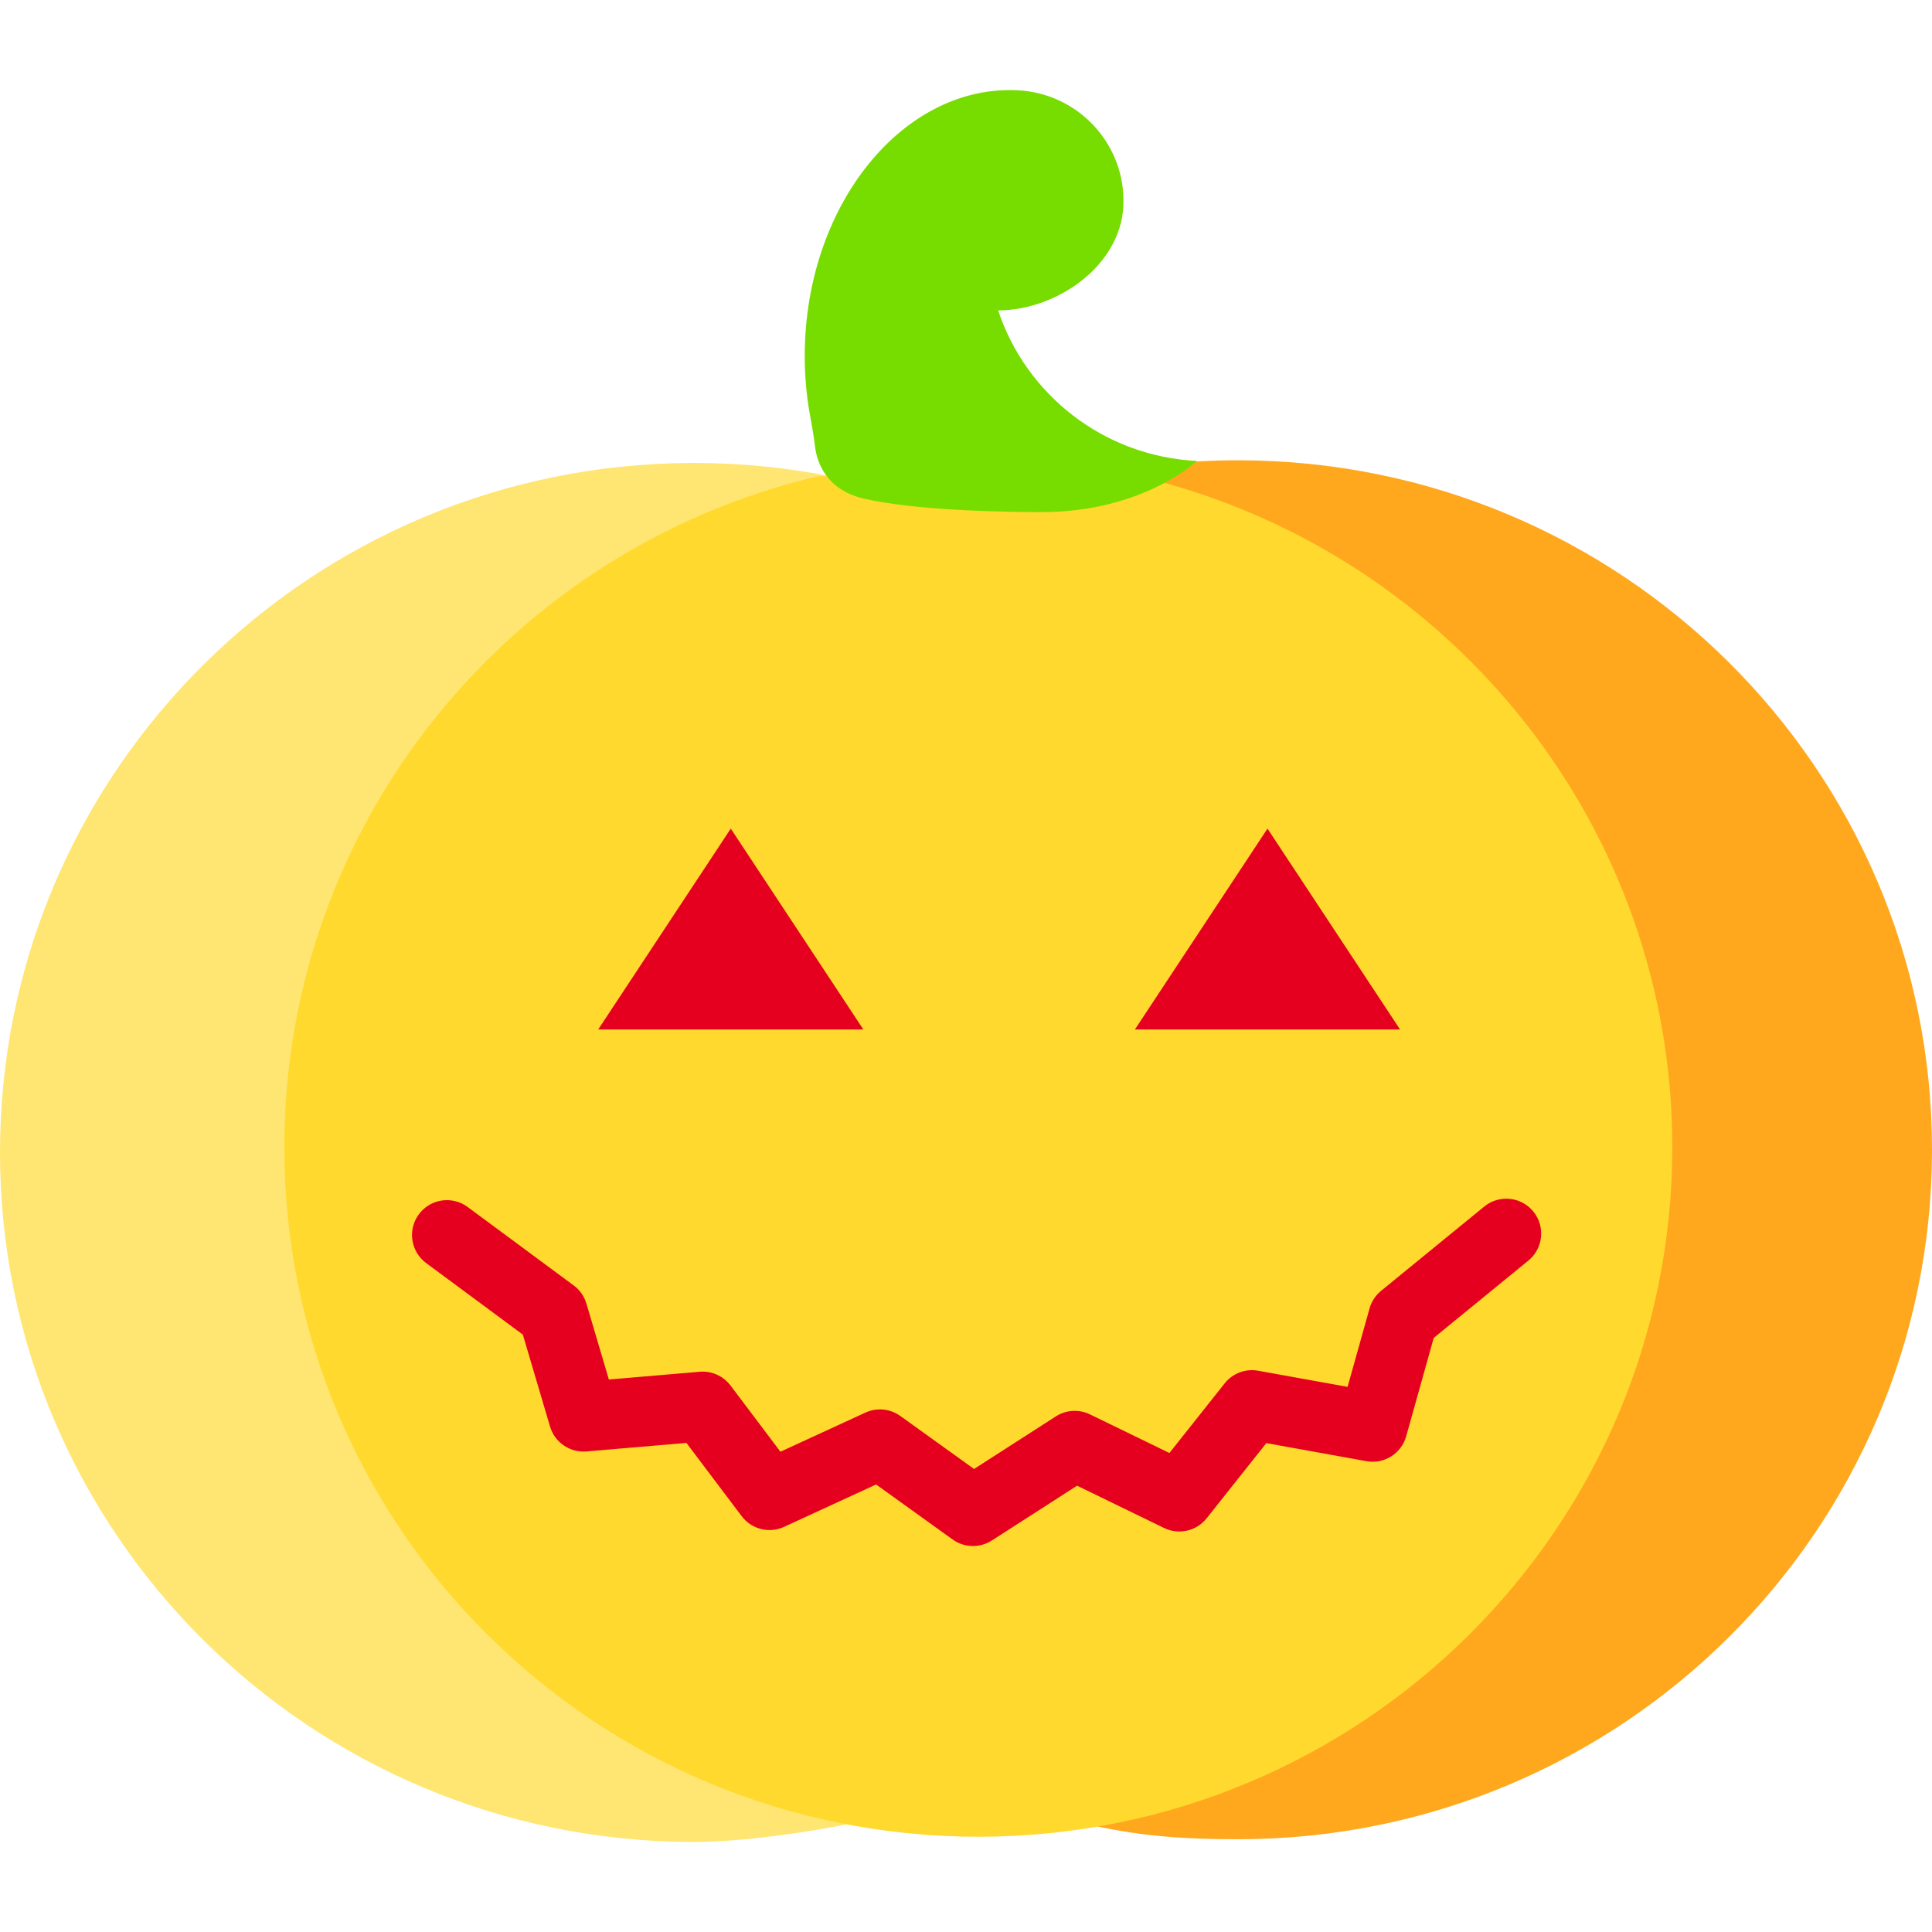
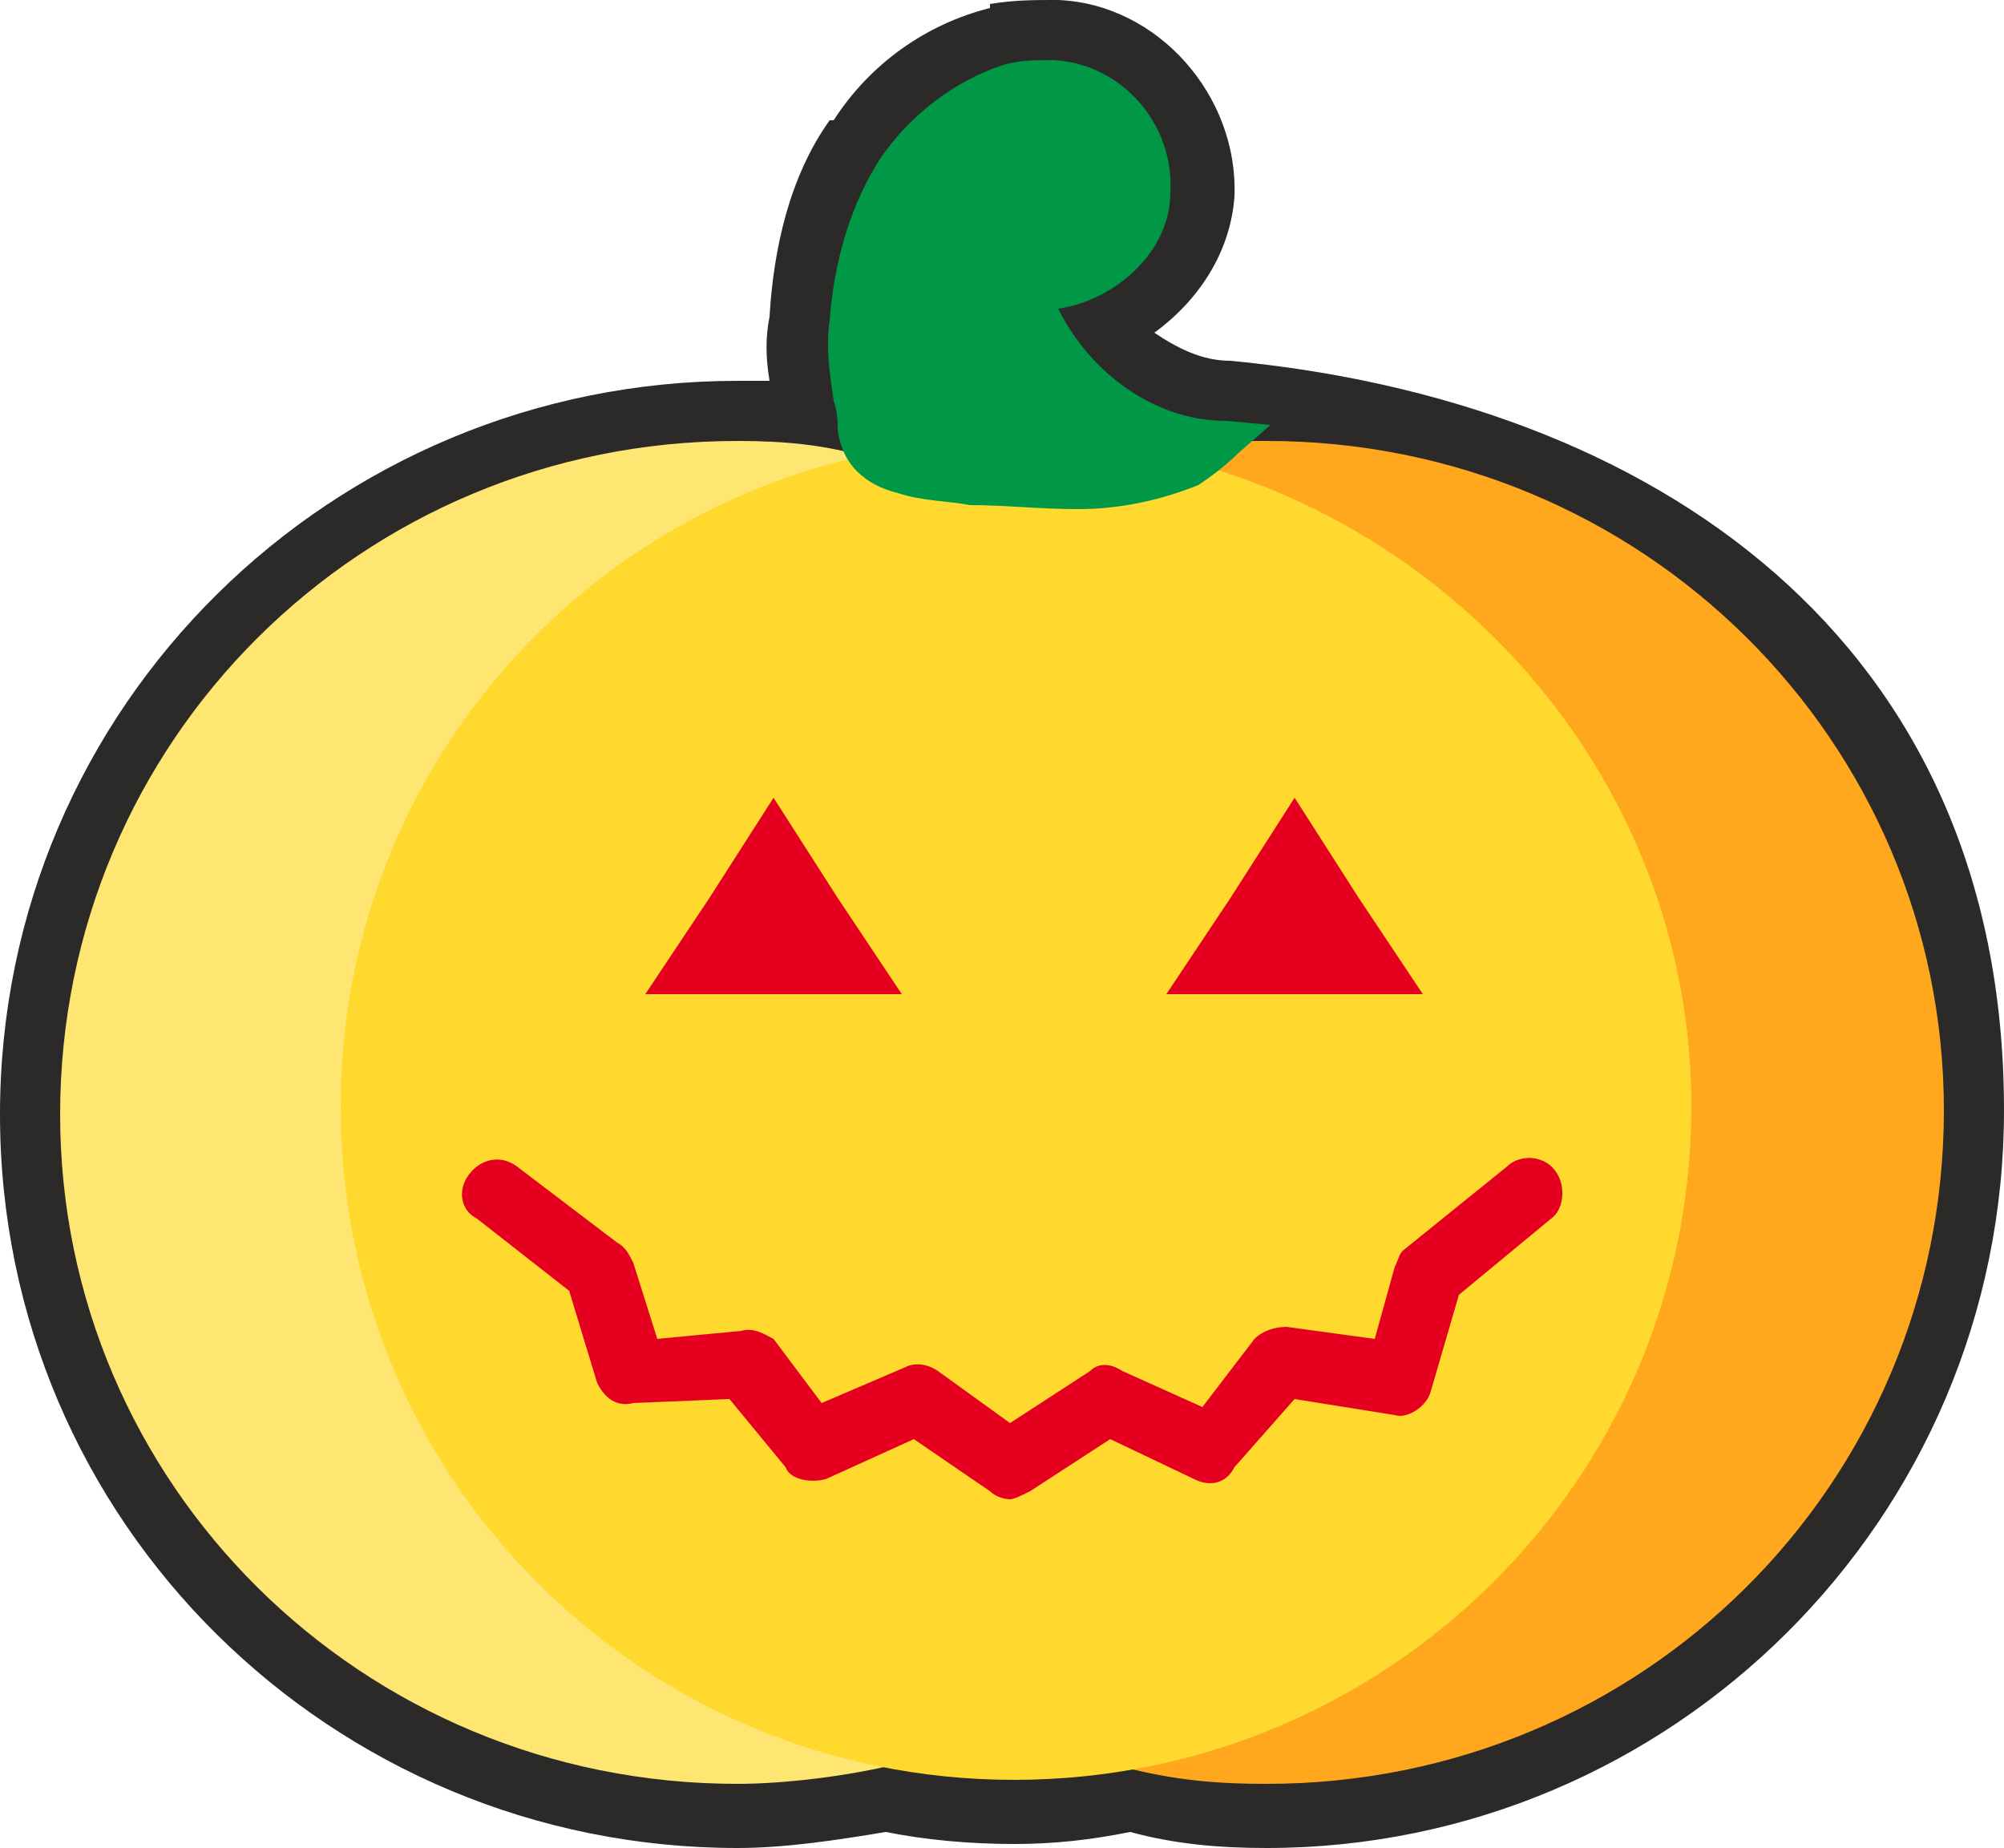
- <svg xmlns="http://www.w3.org/2000/svg" version="1.1" id="Layer_1" x="0px" y="0px" viewBox="0 0 512 512" style="enable-background:new 0 0 512 512;" xml:space="preserve">
-   <path style="fill:#FFA81E;" d="M308.025,123.056c6.589-0.71,13.285-1.074,20.064-1.074C429.66,121.982,512,203.788,512,304.701  s-82.339,182.718-183.911,182.718c-13.781,0-25.209-0.73-38.125-3.585L308.025,123.056z" />
-   <path style="fill:#FFE571;" d="M227.033,482.952c-12.23,2.547-30.131,5.179-43.123,5.179C82.339,488.13,0,406.325,0,305.411  s82.339-182.718,183.911-182.718c12.203,0,24.129,1.181,35.668,3.434L227.033,482.952z" />
-   <path style="fill:#FFD92D;" d="M306.081,127.293c78.897,20.571,137.097,91.906,137.097,176.745  c0,100.913-82.339,182.718-183.911,182.718S75.355,404.952,75.355,304.038c0-86.431,60.401-158.846,141.555-177.85L306.081,127.293z  " />
-   <path style="fill:#77DD00;" d="M264.523,82.268c15.802-0.094,32.397-11.972,33.172-27.595c0.802-16.187-11.757-29.957-28.048-30.754  c-29.204-1.429-54.403,28.115-56.28,65.988c-0.352,7.092,0.14,13.973,1.362,20.484c0.488,2.603,0.92,5.217,1.242,7.847  c0.495,4.063,2.804,11.51,12.89,13.882c14.118,3.322,39.612,3.597,47.125,3.597c27.03,0,41.24-13.564,41.24-13.564  C292.347,120.935,271.88,104.445,264.523,82.268z" />
-   <g>
-     <polygon style="fill:#E6001F;" points="193.662,272.818 158.532,272.818 176.098,246.206 193.662,219.594 211.229,246.206    228.794,272.818  " />
-     <polygon style="fill:#E6001F;" points="335.897,272.818 300.765,272.818 318.331,246.206 335.897,219.594 353.462,246.206    371.026,272.818  " />
-     <path style="fill:#E6001F;" d="M393.341,319.749l-27.344,22.337c-1.474,1.203-2.541,2.834-3.054,4.666l-5.82,20.785l-23.689-4.28   c-3.356-0.606-6.766,0.681-8.883,3.35l-14.646,18.453l-21.059-10.237c-2.902-1.412-6.327-1.206-9.04,0.538l-21.669,13.932   l-19.544-14.047c-2.703-1.942-6.239-2.282-9.262-0.889l-22.506,10.365l-13.233-17.548c-1.915-2.538-4.998-3.919-8.166-3.644   l-24.069,2.055l-5.95-20.115c-0.569-1.926-1.751-3.615-3.366-4.809l-28.113-20.796c-4.105-3.037-9.894-2.169-12.928,1.935   c-3.036,4.104-2.17,9.891,1.935,12.927l25.625,18.956l7.209,24.376c1.245,4.207,5.28,6.953,9.65,6.588l26.49-2.261l14.64,19.413   c2.617,3.47,7.298,4.649,11.246,2.83l24.379-11.228l20.277,14.575c1.609,1.155,3.501,1.737,5.396,1.737   c1.735,0,3.472-0.488,4.998-1.468l22.59-14.522l23.058,11.209c3.897,1.893,8.587,0.828,11.28-2.567l15.817-19.93l26.521,4.793   c4.693,0.853,9.258-2.011,10.544-6.604l7.299-26.069l25.079-20.487c3.953-3.23,4.54-9.053,1.31-13.006   C403.117,317.106,397.295,316.52,393.341,319.749z" />
+ <svg xmlns="http://www.w3.org/2000/svg" xml:space="preserve" width="500px" height="461px" version="1.1" style="shape-rendering:geometricPrecision; text-rendering:geometricPrecision; image-rendering:optimizeQuality; fill-rule:evenodd; clip-rule:evenodd" viewBox="0 0 500 461">
+   <defs>
+     <style type="text/css">
+    
+     .fil0 {fill:#2B2A29}
+     .fil4 {fill:#009846}
+     .fil5 {fill:#E6001F}
+     .fil1 {fill:#FFA81E}
+     .fil3 {fill:#FFD92D}
+     .fil2 {fill:#FFE571}
+    
+   </style>
+   </defs>
+   <g id="Слой_x0020_1">
+     <path class="fil0" d="M192 95c-1,-6 -1,-11 0,-16 1,-17 5,-35 15,-49l0 0 1 0c9,-14 23,-24 39,-28l0 -1 0 0c6,-1 11,-1 16,-1l1 0 0 0c25,1 45,24 44,49 -1,14 -9,26 -20,34 6,4 12,7 19,7l0 0c105,10 193,69 193,187 0,102 -83,184 -184,184 -12,0 -23,-1 -34,-4 -10,2 -19,3 -29,3 -11,0 -22,-1 -32,-3 -12,2 -25,4 -37,4 -101,0 -184,-81 -184,-183 0,-102 83,-183 184,-183 3,0 5,0 8,0z" />
+     <g id="_1051566096">
+       <path class="fil1" d="M298 111c5,-1 12,-1 18,-1 94,0 169,75 169,167 0,93 -75,168 -169,168 -13,0 -23,-1 -35,-4l17 -330z" />
+       <path class="fil2" d="M224 440c-12,3 -28,5 -40,5 -94,0 -169,-75 -169,-167 0,-93 75,-168 169,-168 12,0 22,1 32,4l8 326z" />
+       <path class="fil3" d="M296 115c72,19 126,84 126,161 0,93 -76,168 -169,168 -93,0 -168,-75 -168,-168 0,-79 55,-145 129,-162l82 1 0 0z" />
+       <path class="fil4" d="M264 77c8,16 24,28 42,28l11 1 -8 7c-3,3 -7,6 -10,8 -10,4 -20,6 -30,6 -10,0 -18,-1 -27,-1 -5,-1 -12,-1 -18,-3 -8,-2 -14,-7 -15,-16 0,-2 0,-4 -1,-7 -1,-7 -2,-13 -1,-20 1,-14 5,-29 13,-41 7,-10 18,-19 31,-23 4,-1 7,-1 12,-1 17,1 30,16 29,33 0,15 -14,27 -28,29l0 0z" />
+     </g>
+     <g id="_913309392">
+       <polygon class="fil5" points="193,248 161,248 177,224 193,199 209,224 225,248 " />
+       <polygon class="fil5" points="323,248 291,248 307,224 323,199 339,224 355,248 " />
+       <path class="fil5" d="M376 291l-26 21c-1,1 -1,2 -2,4l-5 18 -22 -3c-3,0 -6,1 -8,3l-13 17 -20 -9c-3,-2 -6,-2 -8,0l-20 13 -18 -13c-3,-2 -6,-2 -8,-1l-21 9 -12 -16c-2,-1 -5,-3 -8,-2l-21 2 -6 -19c-1,-2 -2,-4 -4,-5l-25 -19c-4,-3 -9,-2 -12,2 -3,4 -2,9 2,11l23 18 7 23c2,4 5,6 9,5l24 -1 14 17c1,3 6,4 10,3l22 -10 19 13c1,1 3,2 5,2 1,0 3,-1 5,-2l20 -13 21 10c4,2 8,1 10,-3l15 -17 25 4c3,1 8,-2 9,-6l7 -24 23 -19c3,-2 4,-8 1,-12 -3,-4 -9,-4 -12,-1l0 0z" />
+     </g>
  </g>
-   <g>
- </g>
-   <g>
- </g>
-   <g>
- </g>
-   <g>
- </g>
-   <g>
- </g>
-   <g>
- </g>
-   <g>
- </g>
-   <g>
- </g>
-   <g>
- </g>
-   <g>
- </g>
-   <g>
- </g>
-   <g>
- </g>
-   <g>
- </g>
-   <g>
- </g>
-   <g>
- </g>
</svg>
